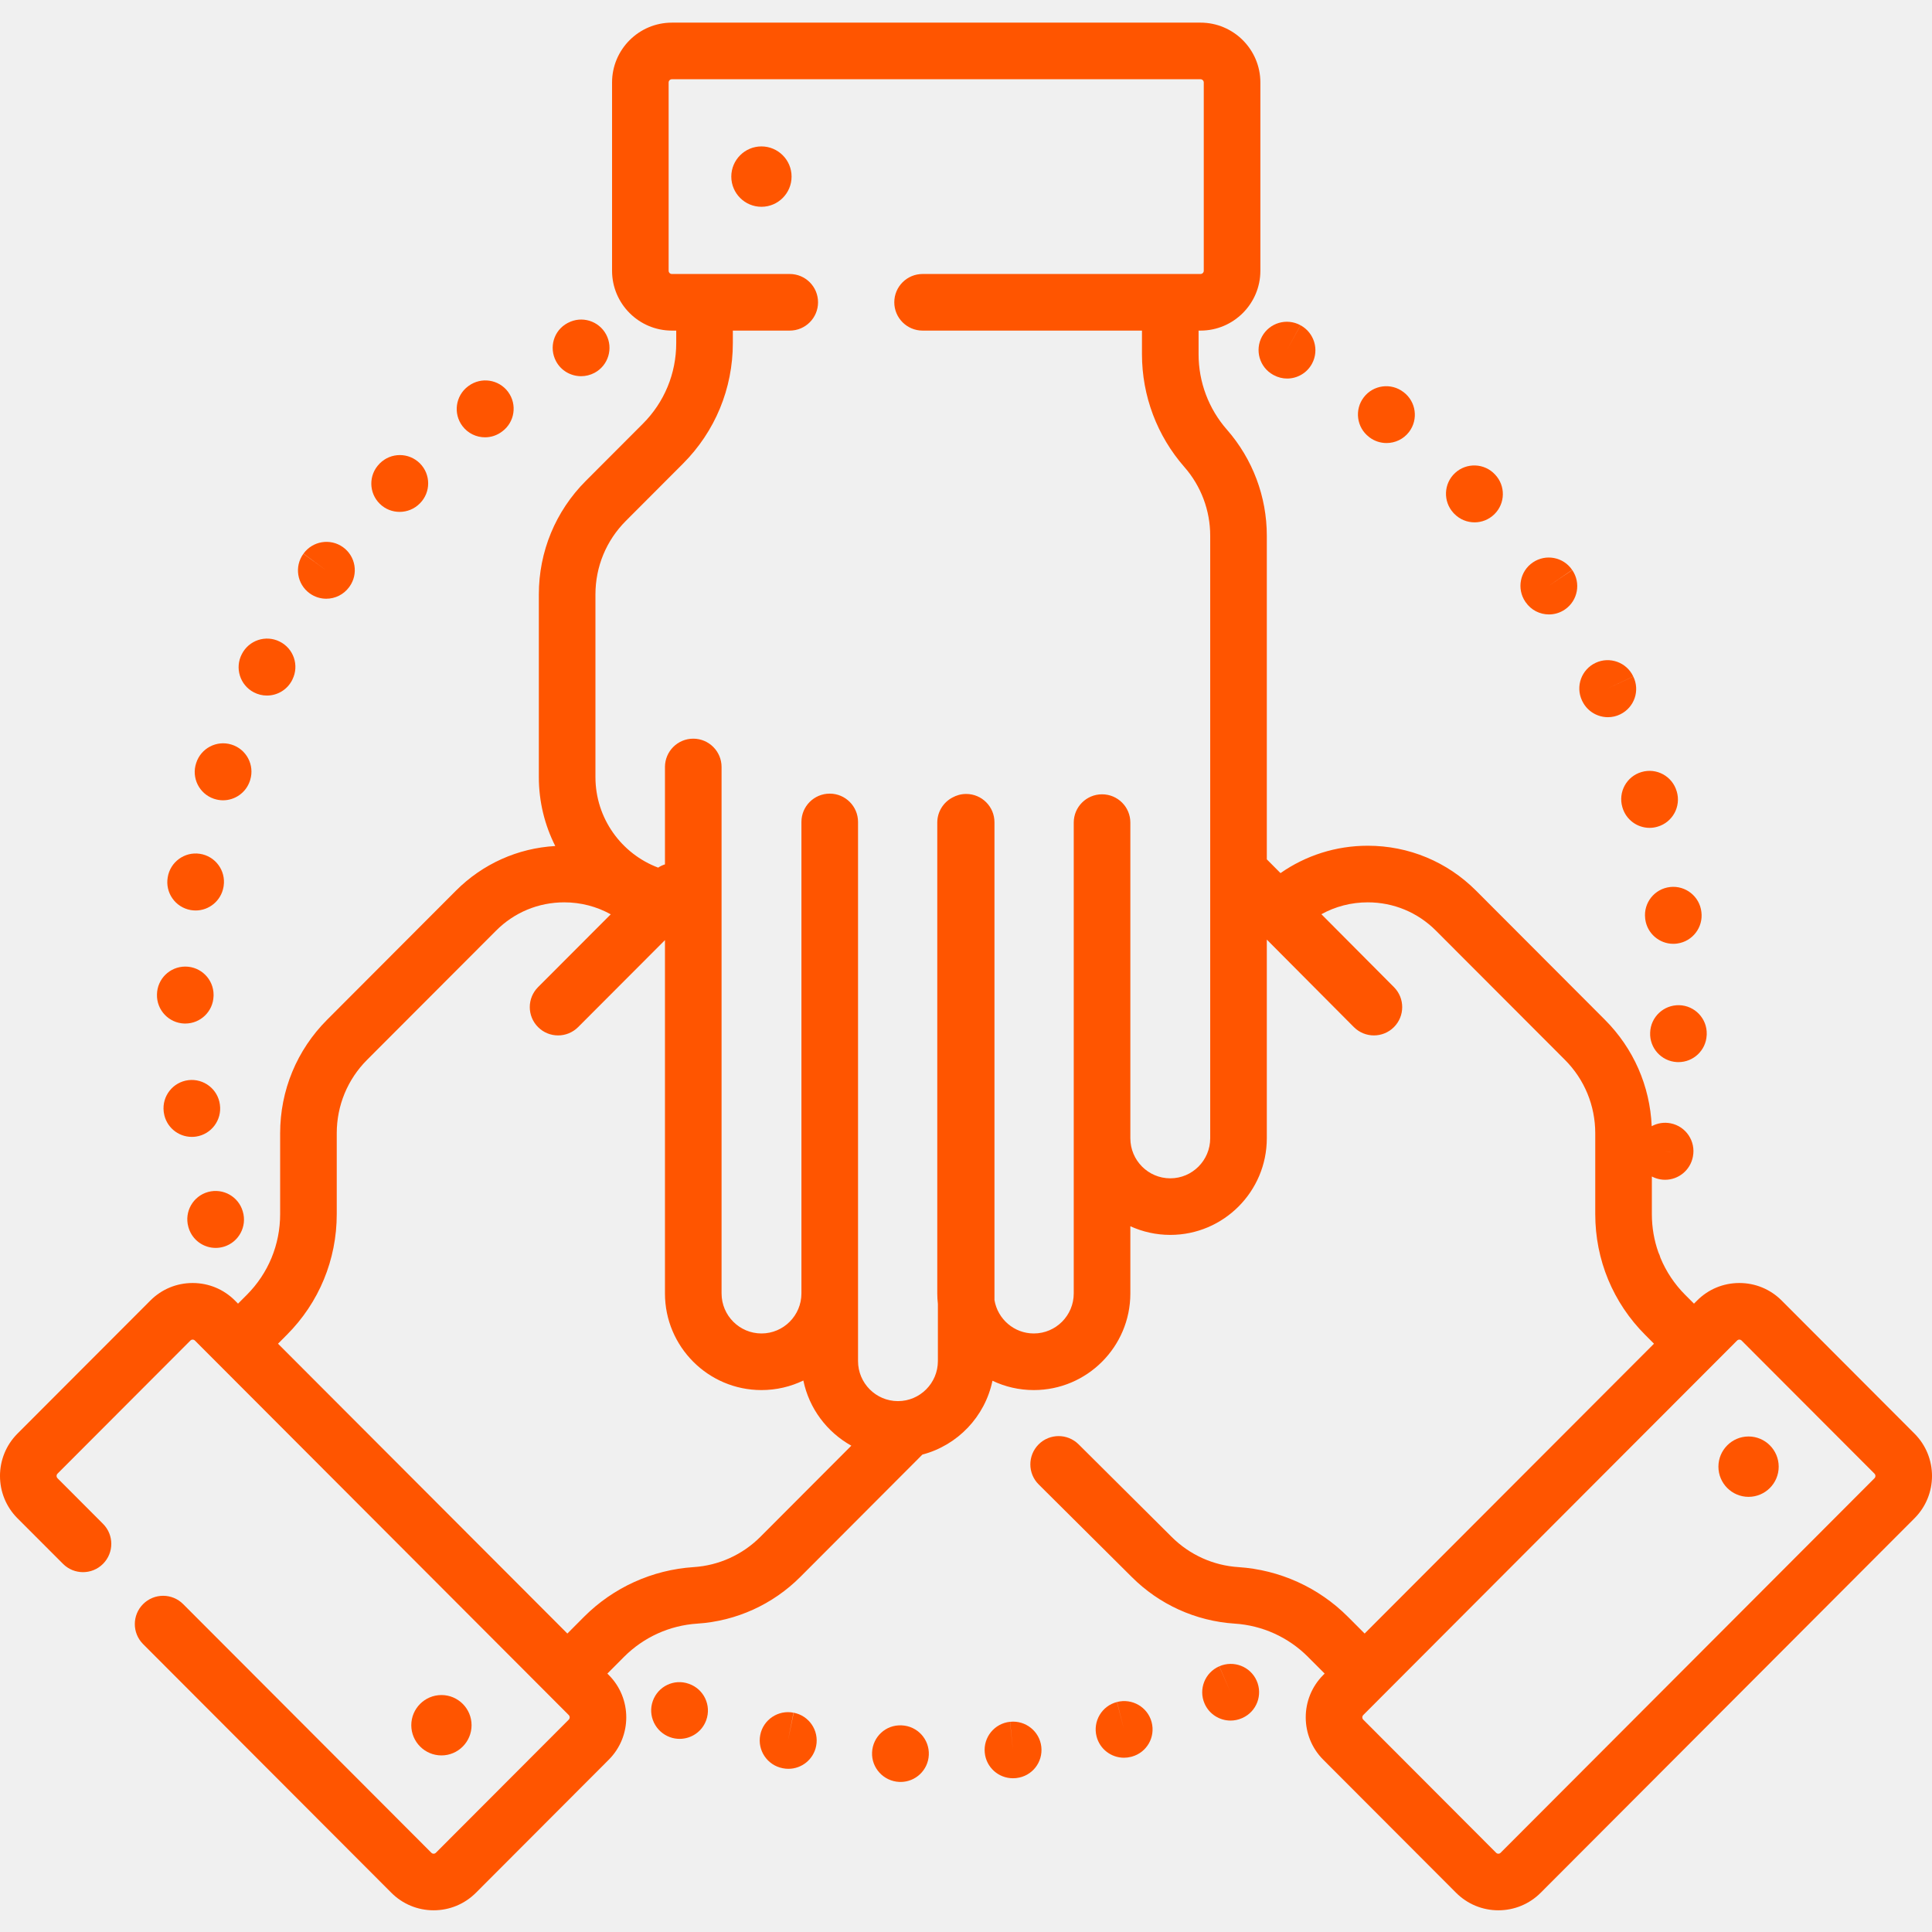
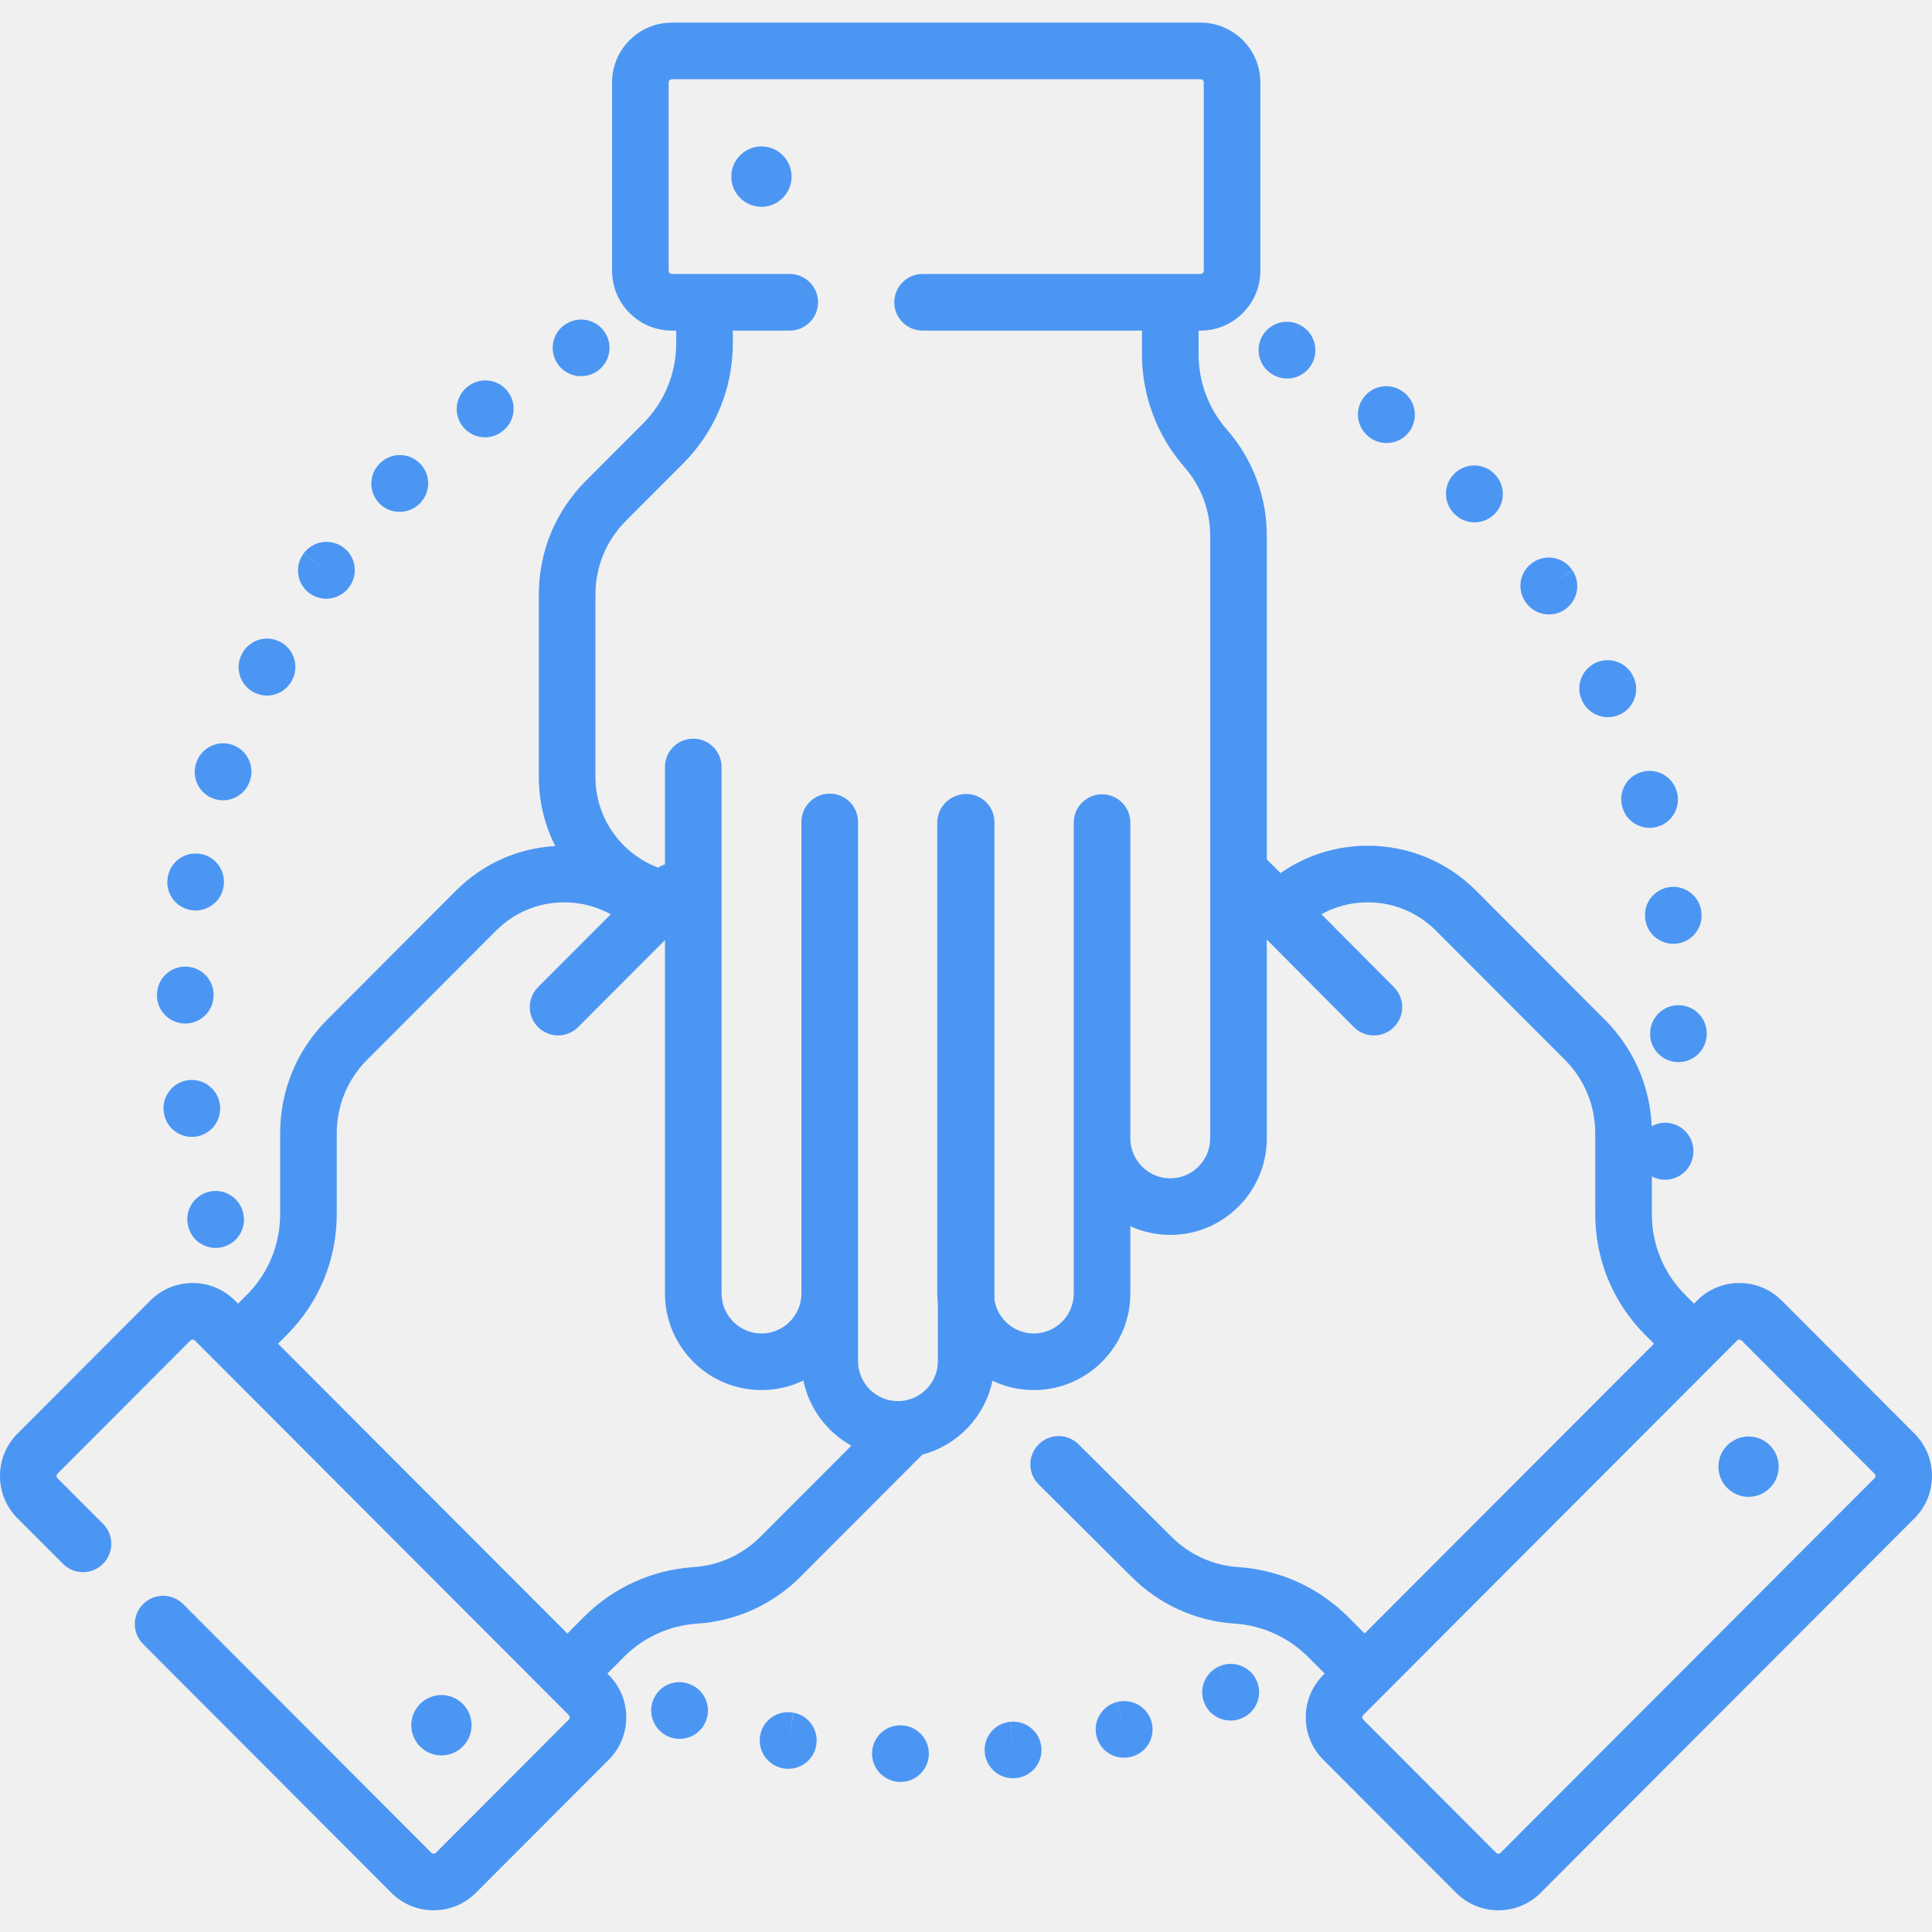
<svg xmlns="http://www.w3.org/2000/svg" width="60" height="60" viewBox="0 0 60 60" fill="none">
  <g clip-path="url(#clip0_6183_597)">
-     <path d="M24.649 53.19L24.473 54.051L24.643 53.189C24.167 53.095 23.704 53.405 23.61 53.881C23.517 54.357 23.827 54.819 24.303 54.913C24.305 54.913 24.318 54.916 24.319 54.916C24.375 54.927 24.43 54.932 24.485 54.932C24.899 54.932 25.267 54.639 25.347 54.218C25.439 53.741 25.126 53.281 24.649 53.19Z" fill="#FF5500" />
-     <path d="M31.37 53.472L31.457 54.346L31.367 53.472C30.884 53.522 30.533 53.953 30.583 54.436C30.629 54.888 31.011 55.225 31.456 55.225C31.486 55.225 31.517 55.224 31.547 55.221L31.571 55.218C32.052 55.162 32.393 54.728 32.339 54.248C32.285 53.767 31.85 53.421 31.37 53.472Z" fill="#FF5500" />
-     <path d="M28.007 53.583C28.007 53.583 27.994 53.583 27.994 53.583C27.509 53.561 27.105 53.937 27.083 54.422C27.061 54.907 27.442 55.317 27.927 55.339C27.941 55.34 27.954 55.34 27.968 55.34C28.435 55.34 28.824 54.973 28.845 54.501C28.867 54.016 28.492 53.605 28.007 53.583Z" fill="#FF5500" />
-     <path d="M21.404 52.296L21.393 52.292C20.936 52.128 20.438 52.367 20.274 52.824C20.11 53.281 20.352 53.786 20.809 53.95C20.908 53.986 21.008 54.002 21.106 54.002C21.467 54.002 21.805 53.779 21.933 53.42C22.098 52.964 21.861 52.46 21.404 52.296Z" fill="#FF5500" />
-     <path d="M34.69 52.857L34.907 53.709L34.687 52.858C34.217 52.978 33.934 53.458 34.055 53.928C34.157 54.324 34.514 54.588 34.906 54.588C34.979 54.588 35.052 54.579 35.126 54.56C35.13 54.559 35.145 54.555 35.149 54.554C35.616 54.426 35.889 53.947 35.764 53.48C35.64 53.013 35.158 52.735 34.69 52.857Z" fill="#FF5500" />
-     <path d="M37.867 51.748L38.215 52.555L37.864 51.749C37.419 51.944 37.215 52.461 37.409 52.906C37.553 53.237 37.877 53.434 38.216 53.434C38.333 53.434 38.452 53.411 38.566 53.361C38.57 53.359 38.584 53.353 38.587 53.352C39.028 53.153 39.223 52.636 39.026 52.194C38.829 51.752 38.31 51.554 37.867 51.748Z" fill="#FF5500" />
-     <path d="M18.047 11.683C18.188 11.683 18.331 11.649 18.463 11.579C18.892 11.35 19.053 10.818 18.825 10.389C18.596 9.961 18.064 9.799 17.636 10.028L17.625 10.033C17.197 10.261 17.04 10.791 17.269 11.22C17.426 11.515 17.732 11.683 18.047 11.683Z" fill="#FF5500" />
-     <path d="M7.881 21.5C8.011 21.568 8.151 21.601 8.289 21.601C8.605 21.601 8.911 21.43 9.068 21.13L9.083 21.099C9.298 20.663 9.118 20.137 8.682 19.923C8.25 19.709 7.727 19.885 7.51 20.315C7.286 20.744 7.452 21.275 7.881 21.5Z" fill="#FF5500" />
-     <path d="M6.644 24.807C6.738 24.838 6.833 24.854 6.926 24.854C7.293 24.854 7.635 24.622 7.759 24.256L7.77 24.221C7.913 23.758 7.652 23.265 7.188 23.123C6.728 22.981 6.24 23.237 6.093 23.695C5.939 24.154 6.185 24.652 6.644 24.807Z" fill="#FF5500" />
-     <path d="M9.616 18.426C9.772 18.539 9.953 18.594 10.132 18.594C10.404 18.594 10.672 18.468 10.844 18.232L10.855 18.217C11.137 17.822 11.045 17.274 10.651 16.992C10.257 16.71 9.708 16.801 9.425 17.194L10.133 17.715L9.422 17.198C9.136 17.591 9.223 18.141 9.616 18.426Z" fill="#FF5500" />
-     <path d="M15.063 13.581C15.247 13.581 15.433 13.523 15.592 13.402C15.984 13.116 16.069 12.566 15.782 12.174C15.495 11.782 14.945 11.698 14.554 11.984L14.532 12C14.145 12.294 14.069 12.846 14.362 13.233C14.535 13.461 14.797 13.581 15.063 13.581Z" fill="#FF5500" />
-     <path d="M5.859 38.135C5.975 38.513 6.322 38.755 6.698 38.755C6.783 38.755 6.871 38.742 6.957 38.716C7.418 38.574 7.679 38.086 7.54 37.623C7.408 37.162 6.93 36.891 6.464 37.017C5.996 37.145 5.72 37.629 5.848 38.097C5.85 38.106 5.856 38.126 5.859 38.135Z" fill="#FF5500" />
-     <path d="M12.41 15.897C12.639 15.897 12.867 15.809 13.04 15.633C13.383 15.29 13.383 14.733 13.04 14.39C12.696 14.047 12.14 14.047 11.796 14.39L11.782 14.405C11.442 14.752 11.449 15.307 11.796 15.647C11.966 15.814 12.188 15.897 12.41 15.897Z" fill="#FF5500" />
-     <path d="M6.829 34.305C6.767 33.827 6.331 33.489 5.853 33.545C5.371 33.603 5.027 34.04 5.084 34.522L5.089 34.557C5.153 34.994 5.528 35.307 5.957 35.307C5.999 35.307 6.042 35.304 6.086 35.298C6.564 35.228 6.896 34.783 6.829 34.305Z" fill="#FF5500" />
-     <path d="M5.728 31.787C5.737 31.787 5.746 31.787 5.754 31.787C6.228 31.787 6.618 31.411 6.632 30.934L6.633 30.896C6.633 30.411 6.239 30.018 5.754 30.018C5.272 30.018 4.881 30.405 4.875 30.885C4.862 31.369 5.244 31.773 5.728 31.787Z" fill="#FF5500" />
-     <path d="M5.919 28.262C5.972 28.271 6.024 28.276 6.076 28.276C6.493 28.276 6.863 27.977 6.94 27.551C6.942 27.538 6.944 27.526 6.946 27.513C7.017 27.033 6.685 26.586 6.204 26.515C5.73 26.445 5.285 26.771 5.209 27.245C5.125 27.722 5.443 28.176 5.919 28.262Z" fill="#FF5500" />
-     <path d="M47.381 18.702C47.551 18.95 47.825 19.082 48.105 19.082C48.276 19.082 48.45 19.032 48.602 18.927C49.002 18.652 49.103 18.105 48.828 17.704L48.098 18.193L48.825 17.7C48.553 17.298 48.006 17.194 47.605 17.466C47.203 17.738 47.098 18.285 47.37 18.687L47.381 18.702Z" fill="#FF5500" />
-     <path d="M51.867 27.547C51.384 27.601 51.037 28.036 51.092 28.518L51.096 28.556C51.159 28.994 51.535 29.311 51.965 29.311C52.007 29.311 52.049 29.308 52.091 29.302C52.567 29.234 52.9 28.795 52.838 28.319C52.782 27.838 52.346 27.493 51.867 27.547Z" fill="#FF5500" />
-     <path d="M50.384 25.067L50.387 25.078C50.5 25.462 50.85 25.71 51.23 25.71C51.312 25.71 51.395 25.698 51.478 25.673C51.944 25.537 52.211 25.048 52.074 24.582L52.07 24.571C51.933 24.105 51.445 23.838 50.979 23.976C50.513 24.112 50.247 24.601 50.384 25.067Z" fill="#FF5500" />
-     <path d="M49.143 21.78C49.296 22.092 49.61 22.273 49.936 22.273C50.065 22.273 50.197 22.245 50.321 22.183C50.757 21.969 50.937 21.445 50.723 21.01L49.926 21.381L50.722 21.008C50.516 20.568 49.992 20.379 49.553 20.585C49.114 20.791 48.924 21.314 49.13 21.754L49.143 21.78Z" fill="#FF5500" />
-     <path d="M45.166 15.958C45.338 16.134 45.566 16.222 45.794 16.222C46.016 16.222 46.237 16.138 46.409 15.97C46.753 15.633 46.761 15.083 46.429 14.736C46.1 14.381 45.545 14.36 45.189 14.688C44.832 15.017 44.81 15.573 45.139 15.93L45.166 15.958Z" fill="#FF5500" />
-     <path d="M52.151 31.217C51.668 31.205 51.264 31.583 51.247 32.066C51.225 32.547 51.594 32.957 52.076 32.984C52.093 32.985 52.109 32.985 52.126 32.985C52.589 32.985 52.977 32.623 53.002 32.155L53.004 32.119C53.018 31.634 52.636 31.231 52.151 31.217Z" fill="#FF5500" />
-     <path d="M39.542 11.642L39.564 11.653C39.694 11.723 39.835 11.756 39.973 11.756C40.286 11.756 40.589 11.587 40.747 11.292C40.976 10.866 40.815 10.333 40.39 10.102L39.965 10.871L40.388 10.101C39.962 9.867 39.428 10.023 39.194 10.449C38.961 10.874 39.117 11.409 39.542 11.642Z" fill="#FF5500" />
-     <path d="M42.516 13.57L42.529 13.581C42.688 13.701 42.875 13.759 43.06 13.759C43.325 13.759 43.588 13.64 43.761 13.412C44.054 13.025 43.978 12.474 43.592 12.18L43.586 12.176C43.201 11.88 42.649 11.953 42.354 12.338C42.058 12.723 42.131 13.275 42.516 13.57Z" fill="#FF5500" />
-     <path d="M59.457 44.523L55.332 40.39C54.98 40.038 54.514 39.845 54.017 39.845C53.521 39.845 53.054 40.038 52.704 40.39L52.608 40.486L52.337 40.215C52.002 39.879 51.743 39.489 51.567 39.063C51.552 39.007 51.531 38.952 51.505 38.9C51.37 38.522 51.3 38.12 51.3 37.706V36.537C51.38 36.579 51.468 36.61 51.562 36.626C51.612 36.635 51.662 36.639 51.711 36.639C52.128 36.639 52.497 36.341 52.575 35.918C52.668 35.443 52.36 34.981 51.885 34.886C51.675 34.844 51.469 34.881 51.295 34.975C51.241 33.726 50.73 32.56 49.842 31.67L45.84 27.66C44.941 26.761 43.747 26.265 42.477 26.265C41.493 26.265 40.557 26.564 39.767 27.115L39.342 26.688V16.636C39.342 15.424 38.902 14.255 38.104 13.344C37.536 12.697 37.223 11.866 37.223 11.003V10.267H37.283C38.308 10.267 39.142 9.433 39.142 8.408V2.562C39.142 1.537 38.308 0.703 37.283 0.703H20.866C19.841 0.703 19.008 1.537 19.008 2.562V8.408C19.008 9.433 19.841 10.267 20.866 10.267H21.001V10.652C21.001 11.6 20.633 12.491 19.964 13.16L18.192 14.935C17.252 15.877 16.734 17.13 16.734 18.462V24.132C16.734 24.902 16.919 25.63 17.244 26.274C16.079 26.341 14.993 26.827 14.16 27.66L10.158 31.67C9.218 32.612 8.7 33.864 8.7 35.196V37.706C8.7 38.654 8.332 39.545 7.663 40.215L7.395 40.483C7.394 40.484 7.393 40.484 7.392 40.486L7.297 40.39C6.946 40.038 6.479 39.845 5.982 39.845C5.486 39.845 5.019 40.038 4.669 40.39L0.542 44.523C-0.181 45.248 -0.181 46.427 0.542 47.151L1.956 48.566C2.298 48.91 2.855 48.911 3.198 48.568C3.542 48.224 3.543 47.668 3.199 47.324L1.787 45.909C1.747 45.869 1.747 45.805 1.787 45.765L5.913 41.632C5.951 41.593 6.014 41.593 6.053 41.632L6.77 42.35H6.77L16.565 52.162L17.662 53.262C17.702 53.301 17.702 53.366 17.662 53.406L13.537 57.539C13.498 57.578 13.435 57.578 13.396 57.539L5.688 49.817C5.345 49.473 4.788 49.473 4.445 49.816C4.101 50.159 4.101 50.715 4.444 51.059L12.153 58.781C12.503 59.132 12.97 59.326 13.467 59.326C13.963 59.326 14.43 59.132 14.781 58.781L18.907 54.648C19.63 53.923 19.63 52.744 18.907 52.02L18.862 51.975L19.382 51.453C19.99 50.844 20.797 50.478 21.656 50.423C22.864 50.344 24 49.829 24.856 48.971L28.646 45.173C29.739 44.886 30.59 43.996 30.822 42.88C31.211 43.066 31.646 43.17 32.106 43.17C33.759 43.17 35.104 41.824 35.104 40.169V38.082C35.482 38.254 35.902 38.351 36.344 38.351C37.997 38.351 39.342 37.005 39.342 35.35V29.18L42.045 31.897C42.217 32.069 42.442 32.156 42.668 32.156C42.892 32.156 43.117 32.07 43.288 31.9C43.632 31.557 43.633 31.001 43.291 30.657L41.037 28.392C41.473 28.151 41.965 28.023 42.477 28.023C43.277 28.023 44.029 28.335 44.595 28.903L48.598 32.912C49.207 33.522 49.542 34.333 49.542 35.196V37.706C49.542 39.123 50.093 40.455 51.093 41.456L51.366 41.73L50.091 43.007L42.38 50.731L41.95 50.3C41.946 50.296 41.942 50.291 41.937 50.287L41.861 50.211C40.952 49.3 39.742 48.752 38.458 48.668C37.677 48.618 36.941 48.284 36.385 47.728L33.497 44.855C33.153 44.513 32.596 44.514 32.254 44.858C31.912 45.203 31.913 45.759 32.258 46.101L35.144 48.971C35.999 49.829 37.136 50.344 38.344 50.423C39.202 50.478 40.01 50.844 40.618 51.453L40.66 51.496C40.683 51.522 40.708 51.546 40.733 51.569L41.138 51.974L41.093 52.02C40.37 52.744 40.37 53.923 41.093 54.648L45.219 58.781C45.57 59.132 46.037 59.326 46.533 59.326C47.03 59.326 47.497 59.132 47.848 58.781L59.457 47.151C60.181 46.426 60.181 45.248 59.457 44.523ZM51.889 35.783L51.873 35.781L51.713 35.748L51.889 35.783ZM23.612 47.73C23.058 48.284 22.323 48.618 21.542 48.668C20.257 48.752 19.048 49.3 18.138 50.211L17.62 50.731L17.153 50.263C17.147 50.257 17.141 50.251 17.135 50.245L8.634 41.73L8.907 41.456C9.907 40.455 10.458 39.123 10.458 37.706V35.196C10.458 34.333 10.793 33.522 11.402 32.912L15.405 28.903C15.97 28.335 16.723 28.023 17.523 28.023C18.036 28.023 18.53 28.152 18.967 28.395L16.71 30.656C16.367 30.999 16.367 31.556 16.711 31.899C16.882 32.07 17.107 32.156 17.332 32.156C17.557 32.156 17.782 32.069 17.954 31.898L20.651 29.196V40.169C20.651 41.824 21.995 43.17 23.648 43.17C24.114 43.17 24.556 43.063 24.949 42.873C25.128 43.744 25.685 44.478 26.439 44.897L23.612 47.73ZM37.584 35.35C37.584 36.036 37.028 36.594 36.344 36.594C35.66 36.594 35.104 36.036 35.104 35.35V25.546C35.104 25.061 34.711 24.668 34.225 24.668C33.739 24.668 33.346 25.061 33.346 25.546V40.169C33.346 40.855 32.79 41.412 32.106 41.412C31.492 41.412 30.983 40.963 30.884 40.375V25.536C30.884 25.051 30.491 24.657 30.005 24.657C29.849 24.657 29.702 24.699 29.575 24.77C29.297 24.918 29.108 25.21 29.108 25.546V40.169C29.108 40.28 29.115 40.39 29.127 40.498V42.269C29.127 42.955 28.57 43.513 27.887 43.513C27.203 43.513 26.647 42.955 26.647 42.269V25.526C26.647 25.041 26.253 24.647 25.768 24.647C25.282 24.647 24.889 25.041 24.889 25.526V40.169C24.889 40.854 24.332 41.412 23.649 41.412C22.965 41.412 22.409 40.854 22.409 40.169V23.82C22.409 23.334 22.015 22.94 21.53 22.94C21.044 22.94 20.651 23.334 20.651 23.82V26.844C20.577 26.867 20.506 26.901 20.44 26.945C19.303 26.518 18.492 25.418 18.492 24.132V18.462C18.492 17.599 18.827 16.788 19.436 16.177L21.208 14.402C22.208 13.401 22.759 12.069 22.759 10.652V10.267H24.526C25.012 10.267 25.405 9.873 25.405 9.388C25.405 8.902 25.012 8.509 24.526 8.509H20.866C20.81 8.509 20.765 8.464 20.765 8.408V2.562C20.765 2.506 20.81 2.461 20.866 2.461H37.283C37.339 2.461 37.384 2.506 37.384 2.562V8.408C37.384 8.464 37.339 8.509 37.283 8.509H28.652C28.167 8.509 27.773 8.902 27.773 9.388C27.773 9.873 28.167 10.267 28.652 10.267H35.465V11.003C35.465 12.292 35.933 13.535 36.782 14.504C37.299 15.093 37.584 15.851 37.584 16.636V35.35ZM58.213 45.909L46.603 57.539C46.584 57.559 46.561 57.568 46.533 57.568C46.506 57.568 46.483 57.559 46.463 57.539L42.338 53.406C42.298 53.366 42.298 53.301 42.338 53.262L43.002 52.596L43.002 52.596L49.742 45.844L53.947 41.632C53.986 41.593 54.048 41.593 54.087 41.632L58.213 45.765C58.253 45.805 58.253 45.869 58.213 45.909Z" fill="#FF5500" />
-     <path d="M23.647 4.547C23.131 4.547 22.711 4.968 22.711 5.484C22.711 6.002 23.131 6.422 23.647 6.422C24.163 6.422 24.583 6.002 24.583 5.484C24.583 4.968 24.163 4.547 23.647 4.547Z" fill="#FF5500" />
-     <path d="M54.303 44.611C53.787 44.611 53.367 45.032 53.367 45.549C53.367 46.066 53.787 46.486 54.303 46.486C54.819 46.486 55.239 46.066 55.239 45.549C55.239 45.032 54.819 44.611 54.303 44.611Z" fill="#FF5500" />
-     <path d="M14.645 53.578C14.645 53.061 14.226 52.641 13.71 52.641C13.193 52.641 12.773 53.061 12.773 53.578C12.773 54.095 13.193 54.516 13.71 54.516C14.226 54.516 14.645 54.095 14.645 53.578Z" fill="#FF5500" />
+     <path d="M24.649 53.19L24.473 54.051L24.643 53.189C24.167 53.095 23.704 53.405 23.61 53.881C23.517 54.357 23.827 54.819 24.303 54.913C24.305 54.913 24.318 54.916 24.319 54.916C24.375 54.927 24.43 54.932 24.485 54.932C24.899 54.932 25.267 54.639 25.347 54.218C25.439 53.741 25.126 53.281 24.649 53.19Z" fill="#4c96f3" />
+     <path d="M31.37 53.472L31.457 54.346L31.367 53.472C30.884 53.522 30.533 53.953 30.583 54.436C30.629 54.888 31.011 55.225 31.456 55.225C31.486 55.225 31.517 55.224 31.547 55.221L31.571 55.218C32.052 55.162 32.393 54.728 32.339 54.248C32.285 53.767 31.85 53.421 31.37 53.472Z" fill="#4c96f3" />
+     <path d="M28.007 53.583C28.007 53.583 27.994 53.583 27.994 53.583C27.509 53.561 27.105 53.937 27.083 54.422C27.061 54.907 27.442 55.317 27.927 55.339C27.941 55.34 27.954 55.34 27.968 55.34C28.435 55.34 28.824 54.973 28.845 54.501C28.867 54.016 28.492 53.605 28.007 53.583Z" fill="#4c96f3" />
+     <path d="M21.404 52.296L21.393 52.292C20.936 52.128 20.438 52.367 20.274 52.824C20.11 53.281 20.352 53.786 20.809 53.95C20.908 53.986 21.008 54.002 21.106 54.002C21.467 54.002 21.805 53.779 21.933 53.42C22.098 52.964 21.861 52.46 21.404 52.296Z" fill="#4c96f3" />
+     <path d="M34.69 52.857L34.907 53.709L34.687 52.858C34.217 52.978 33.934 53.458 34.055 53.928C34.157 54.324 34.514 54.588 34.906 54.588C34.979 54.588 35.052 54.579 35.126 54.56C35.13 54.559 35.145 54.555 35.149 54.554C35.616 54.426 35.889 53.947 35.764 53.48C35.64 53.013 35.158 52.735 34.69 52.857Z" fill="#4c96f3" />
+     <path d="M37.867 51.748L38.215 52.555L37.864 51.749C37.419 51.944 37.215 52.461 37.409 52.906C37.553 53.237 37.877 53.434 38.216 53.434C38.333 53.434 38.452 53.411 38.566 53.361C38.57 53.359 38.584 53.353 38.587 53.352C39.028 53.153 39.223 52.636 39.026 52.194C38.829 51.752 38.31 51.554 37.867 51.748Z" fill="#4c96f3" />
+     <path d="M18.047 11.683C18.188 11.683 18.331 11.649 18.463 11.579C18.892 11.35 19.053 10.818 18.825 10.389C18.596 9.961 18.064 9.799 17.636 10.028L17.625 10.033C17.197 10.261 17.04 10.791 17.269 11.22C17.426 11.515 17.732 11.683 18.047 11.683Z" fill="#4c96f3" />
+     <path d="M7.881 21.5C8.011 21.568 8.151 21.601 8.289 21.601C8.605 21.601 8.911 21.43 9.068 21.13L9.083 21.099C9.298 20.663 9.118 20.137 8.682 19.923C8.25 19.709 7.727 19.885 7.51 20.315C7.286 20.744 7.452 21.275 7.881 21.5Z" fill="#4c96f3" />
+     <path d="M6.644 24.807C6.738 24.838 6.833 24.854 6.926 24.854C7.293 24.854 7.635 24.622 7.759 24.256L7.77 24.221C7.913 23.758 7.652 23.265 7.188 23.123C6.728 22.981 6.24 23.237 6.093 23.695C5.939 24.154 6.185 24.652 6.644 24.807Z" fill="#4c96f3" />
+     <path d="M9.616 18.426C9.772 18.539 9.953 18.594 10.132 18.594C10.404 18.594 10.672 18.468 10.844 18.232L10.855 18.217C11.137 17.822 11.045 17.274 10.651 16.992C10.257 16.71 9.708 16.801 9.425 17.194L10.133 17.715L9.422 17.198C9.136 17.591 9.223 18.141 9.616 18.426Z" fill="#4c96f3" />
+     <path d="M15.063 13.581C15.247 13.581 15.433 13.523 15.592 13.402C15.984 13.116 16.069 12.566 15.782 12.174C15.495 11.782 14.945 11.698 14.554 11.984L14.532 12C14.145 12.294 14.069 12.846 14.362 13.233C14.535 13.461 14.797 13.581 15.063 13.581Z" fill="#4c96f3" />
+     <path d="M5.859 38.135C5.975 38.513 6.322 38.755 6.698 38.755C6.783 38.755 6.871 38.742 6.957 38.716C7.418 38.574 7.679 38.086 7.54 37.623C7.408 37.162 6.93 36.891 6.464 37.017C5.996 37.145 5.72 37.629 5.848 38.097C5.85 38.106 5.856 38.126 5.859 38.135Z" fill="#4c96f3" />
+     <path d="M12.41 15.897C12.639 15.897 12.867 15.809 13.04 15.633C13.383 15.29 13.383 14.733 13.04 14.39C12.696 14.047 12.14 14.047 11.796 14.39L11.782 14.405C11.442 14.752 11.449 15.307 11.796 15.647C11.966 15.814 12.188 15.897 12.41 15.897Z" fill="#4c96f3" />
+     <path d="M6.829 34.305C6.767 33.827 6.331 33.489 5.853 33.545C5.371 33.603 5.027 34.04 5.084 34.522L5.089 34.557C5.153 34.994 5.528 35.307 5.957 35.307C5.999 35.307 6.042 35.304 6.086 35.298C6.564 35.228 6.896 34.783 6.829 34.305Z" fill="#4c96f3" />
+     <path d="M5.728 31.787C5.737 31.787 5.746 31.787 5.754 31.787C6.228 31.787 6.618 31.411 6.632 30.934L6.633 30.896C6.633 30.411 6.239 30.018 5.754 30.018C5.272 30.018 4.881 30.405 4.875 30.885C4.862 31.369 5.244 31.773 5.728 31.787Z" fill="#4c96f3" />
+     <path d="M5.919 28.262C5.972 28.271 6.024 28.276 6.076 28.276C6.493 28.276 6.863 27.977 6.94 27.551C6.942 27.538 6.944 27.526 6.946 27.513C7.017 27.033 6.685 26.586 6.204 26.515C5.73 26.445 5.285 26.771 5.209 27.245C5.125 27.722 5.443 28.176 5.919 28.262Z" fill="#4c96f3" />
+     <path d="M47.381 18.702C47.551 18.95 47.825 19.082 48.105 19.082C48.276 19.082 48.45 19.032 48.602 18.927C49.002 18.652 49.103 18.105 48.828 17.704L48.098 18.193L48.825 17.7C48.553 17.298 48.006 17.194 47.605 17.466C47.203 17.738 47.098 18.285 47.37 18.687L47.381 18.702Z" fill="#4c96f3" />
+     <path d="M51.867 27.547C51.384 27.601 51.037 28.036 51.092 28.518L51.096 28.556C51.159 28.994 51.535 29.311 51.965 29.311C52.007 29.311 52.049 29.308 52.091 29.302C52.567 29.234 52.9 28.795 52.838 28.319C52.782 27.838 52.346 27.493 51.867 27.547Z" fill="#4c96f3" />
+     <path d="M50.384 25.067L50.387 25.078C50.5 25.462 50.85 25.71 51.23 25.71C51.312 25.71 51.395 25.698 51.478 25.673C51.944 25.537 52.211 25.048 52.074 24.582L52.07 24.571C51.933 24.105 51.445 23.838 50.979 23.976C50.513 24.112 50.247 24.601 50.384 25.067Z" fill="#4c96f3" />
+     <path d="M49.143 21.78C49.296 22.092 49.61 22.273 49.936 22.273C50.065 22.273 50.197 22.245 50.321 22.183C50.757 21.969 50.937 21.445 50.723 21.01L49.926 21.381L50.722 21.008C50.516 20.568 49.992 20.379 49.553 20.585C49.114 20.791 48.924 21.314 49.13 21.754L49.143 21.78Z" fill="#4c96f3" />
+     <path d="M45.166 15.958C45.338 16.134 45.566 16.222 45.794 16.222C46.016 16.222 46.237 16.138 46.409 15.97C46.753 15.633 46.761 15.083 46.429 14.736C46.1 14.381 45.545 14.36 45.189 14.688C44.832 15.017 44.81 15.573 45.139 15.93L45.166 15.958Z" fill="#4c96f3" />
+     <path d="M52.151 31.217C51.668 31.205 51.264 31.583 51.247 32.066C51.225 32.547 51.594 32.957 52.076 32.984C52.093 32.985 52.109 32.985 52.126 32.985C52.589 32.985 52.977 32.623 53.002 32.155L53.004 32.119C53.018 31.634 52.636 31.231 52.151 31.217Z" fill="#4c96f3" />
+     <path d="M39.542 11.642L39.564 11.653C39.694 11.723 39.835 11.756 39.973 11.756C40.286 11.756 40.589 11.587 40.747 11.292C40.976 10.866 40.815 10.333 40.39 10.102L39.965 10.871L40.388 10.101C39.962 9.867 39.428 10.023 39.194 10.449C38.961 10.874 39.117 11.409 39.542 11.642Z" fill="#4c96f3" />
+     <path d="M42.516 13.57L42.529 13.581C42.688 13.701 42.875 13.759 43.06 13.759C43.325 13.759 43.588 13.64 43.761 13.412C44.054 13.025 43.978 12.474 43.592 12.18L43.586 12.176C43.201 11.88 42.649 11.953 42.354 12.338C42.058 12.723 42.131 13.275 42.516 13.57Z" fill="#4c96f3" />
+     <path d="M59.457 44.523L55.332 40.39C54.98 40.038 54.514 39.845 54.017 39.845C53.521 39.845 53.054 40.038 52.704 40.39L52.608 40.486L52.337 40.215C52.002 39.879 51.743 39.489 51.567 39.063C51.552 39.007 51.531 38.952 51.505 38.9C51.37 38.522 51.3 38.12 51.3 37.706V36.537C51.38 36.579 51.468 36.61 51.562 36.626C51.612 36.635 51.662 36.639 51.711 36.639C52.128 36.639 52.497 36.341 52.575 35.918C52.668 35.443 52.36 34.981 51.885 34.886C51.675 34.844 51.469 34.881 51.295 34.975C51.241 33.726 50.73 32.56 49.842 31.67L45.84 27.66C44.941 26.761 43.747 26.265 42.477 26.265C41.493 26.265 40.557 26.564 39.767 27.115L39.342 26.688V16.636C39.342 15.424 38.902 14.255 38.104 13.344C37.536 12.697 37.223 11.866 37.223 11.003V10.267H37.283C38.308 10.267 39.142 9.433 39.142 8.408V2.562C39.142 1.537 38.308 0.703 37.283 0.703H20.866C19.841 0.703 19.008 1.537 19.008 2.562V8.408C19.008 9.433 19.841 10.267 20.866 10.267H21.001V10.652C21.001 11.6 20.633 12.491 19.964 13.16L18.192 14.935C17.252 15.877 16.734 17.13 16.734 18.462V24.132C16.734 24.902 16.919 25.63 17.244 26.274C16.079 26.341 14.993 26.827 14.16 27.66L10.158 31.67C9.218 32.612 8.7 33.864 8.7 35.196V37.706C8.7 38.654 8.332 39.545 7.663 40.215L7.395 40.483C7.394 40.484 7.393 40.484 7.392 40.486L7.297 40.39C6.946 40.038 6.479 39.845 5.982 39.845C5.486 39.845 5.019 40.038 4.669 40.39L0.542 44.523C-0.181 45.248 -0.181 46.427 0.542 47.151L1.956 48.566C2.298 48.91 2.855 48.911 3.198 48.568C3.542 48.224 3.543 47.668 3.199 47.324L1.787 45.909C1.747 45.869 1.747 45.805 1.787 45.765L5.913 41.632C5.951 41.593 6.014 41.593 6.053 41.632L6.77 42.35H6.77L16.565 52.162L17.662 53.262C17.702 53.301 17.702 53.366 17.662 53.406L13.537 57.539C13.498 57.578 13.435 57.578 13.396 57.539L5.688 49.817C5.345 49.473 4.788 49.473 4.445 49.816C4.101 50.159 4.101 50.715 4.444 51.059L12.153 58.781C12.503 59.132 12.97 59.326 13.467 59.326C13.963 59.326 14.43 59.132 14.781 58.781L18.907 54.648C19.63 53.923 19.63 52.744 18.907 52.02L18.862 51.975L19.382 51.453C19.99 50.844 20.797 50.478 21.656 50.423C22.864 50.344 24 49.829 24.856 48.971L28.646 45.173C29.739 44.886 30.59 43.996 30.822 42.88C31.211 43.066 31.646 43.17 32.106 43.17C33.759 43.17 35.104 41.824 35.104 40.169V38.082C35.482 38.254 35.902 38.351 36.344 38.351C37.997 38.351 39.342 37.005 39.342 35.35V29.18L42.045 31.897C42.217 32.069 42.442 32.156 42.668 32.156C42.892 32.156 43.117 32.07 43.288 31.9C43.632 31.557 43.633 31.001 43.291 30.657L41.037 28.392C41.473 28.151 41.965 28.023 42.477 28.023C43.277 28.023 44.029 28.335 44.595 28.903L48.598 32.912C49.207 33.522 49.542 34.333 49.542 35.196V37.706C49.542 39.123 50.093 40.455 51.093 41.456L51.366 41.73L50.091 43.007L42.38 50.731L41.95 50.3C41.946 50.296 41.942 50.291 41.937 50.287L41.861 50.211C40.952 49.3 39.742 48.752 38.458 48.668C37.677 48.618 36.941 48.284 36.385 47.728L33.497 44.855C33.153 44.513 32.596 44.514 32.254 44.858C31.912 45.203 31.913 45.759 32.258 46.101L35.144 48.971C35.999 49.829 37.136 50.344 38.344 50.423C39.202 50.478 40.01 50.844 40.618 51.453L40.66 51.496C40.683 51.522 40.708 51.546 40.733 51.569L41.138 51.974L41.093 52.02C40.37 52.744 40.37 53.923 41.093 54.648L45.219 58.781C45.57 59.132 46.037 59.326 46.533 59.326C47.03 59.326 47.497 59.132 47.848 58.781L59.457 47.151C60.181 46.426 60.181 45.248 59.457 44.523ZM51.889 35.783L51.873 35.781L51.713 35.748L51.889 35.783ZM23.612 47.73C23.058 48.284 22.323 48.618 21.542 48.668C20.257 48.752 19.048 49.3 18.138 50.211L17.62 50.731L17.153 50.263C17.147 50.257 17.141 50.251 17.135 50.245L8.634 41.73L8.907 41.456C9.907 40.455 10.458 39.123 10.458 37.706V35.196C10.458 34.333 10.793 33.522 11.402 32.912L15.405 28.903C15.97 28.335 16.723 28.023 17.523 28.023C18.036 28.023 18.53 28.152 18.967 28.395L16.71 30.656C16.367 30.999 16.367 31.556 16.711 31.899C16.882 32.07 17.107 32.156 17.332 32.156C17.557 32.156 17.782 32.069 17.954 31.898L20.651 29.196V40.169C20.651 41.824 21.995 43.17 23.648 43.17C24.114 43.17 24.556 43.063 24.949 42.873C25.128 43.744 25.685 44.478 26.439 44.897L23.612 47.73ZM37.584 35.35C37.584 36.036 37.028 36.594 36.344 36.594C35.66 36.594 35.104 36.036 35.104 35.35V25.546C35.104 25.061 34.711 24.668 34.225 24.668C33.739 24.668 33.346 25.061 33.346 25.546V40.169C33.346 40.855 32.79 41.412 32.106 41.412C31.492 41.412 30.983 40.963 30.884 40.375V25.536C30.884 25.051 30.491 24.657 30.005 24.657C29.849 24.657 29.702 24.699 29.575 24.77C29.297 24.918 29.108 25.21 29.108 25.546V40.169C29.108 40.28 29.115 40.39 29.127 40.498V42.269C29.127 42.955 28.57 43.513 27.887 43.513C27.203 43.513 26.647 42.955 26.647 42.269V25.526C26.647 25.041 26.253 24.647 25.768 24.647C25.282 24.647 24.889 25.041 24.889 25.526V40.169C24.889 40.854 24.332 41.412 23.649 41.412C22.965 41.412 22.409 40.854 22.409 40.169V23.82C22.409 23.334 22.015 22.94 21.53 22.94C21.044 22.94 20.651 23.334 20.651 23.82V26.844C20.577 26.867 20.506 26.901 20.44 26.945C19.303 26.518 18.492 25.418 18.492 24.132V18.462C18.492 17.599 18.827 16.788 19.436 16.177L21.208 14.402C22.208 13.401 22.759 12.069 22.759 10.652V10.267H24.526C25.012 10.267 25.405 9.873 25.405 9.388C25.405 8.902 25.012 8.509 24.526 8.509H20.866C20.81 8.509 20.765 8.464 20.765 8.408V2.562C20.765 2.506 20.81 2.461 20.866 2.461H37.283C37.339 2.461 37.384 2.506 37.384 2.562V8.408C37.384 8.464 37.339 8.509 37.283 8.509H28.652C28.167 8.509 27.773 8.902 27.773 9.388C27.773 9.873 28.167 10.267 28.652 10.267H35.465V11.003C35.465 12.292 35.933 13.535 36.782 14.504C37.299 15.093 37.584 15.851 37.584 16.636V35.35ZM58.213 45.909L46.603 57.539C46.584 57.559 46.561 57.568 46.533 57.568C46.506 57.568 46.483 57.559 46.463 57.539L42.338 53.406C42.298 53.366 42.298 53.301 42.338 53.262L43.002 52.596L43.002 52.596L49.742 45.844L53.947 41.632C53.986 41.593 54.048 41.593 54.087 41.632L58.213 45.765C58.253 45.805 58.253 45.869 58.213 45.909Z" fill="#4c96f3" />
+     <path d="M23.647 4.547C23.131 4.547 22.711 4.968 22.711 5.484C22.711 6.002 23.131 6.422 23.647 6.422C24.163 6.422 24.583 6.002 24.583 5.484C24.583 4.968 24.163 4.547 23.647 4.547Z" fill="#4c96f3" />
+     <path d="M54.303 44.611C53.787 44.611 53.367 45.032 53.367 45.549C53.367 46.066 53.787 46.486 54.303 46.486C54.819 46.486 55.239 46.066 55.239 45.549C55.239 45.032 54.819 44.611 54.303 44.611Z" fill="#4c96f3" />
+     <path d="M14.645 53.578C14.645 53.061 14.226 52.641 13.71 52.641C13.193 52.641 12.773 53.061 12.773 53.578C12.773 54.095 13.193 54.516 13.71 54.516C14.226 54.516 14.645 54.095 14.645 53.578Z" fill="#4c96f3" />
  </g>
  <defs>
    <clipPath id="clip0_6183_597">
      <rect width="60" height="60" fill="white" />
    </clipPath>
  </defs>
</svg>
